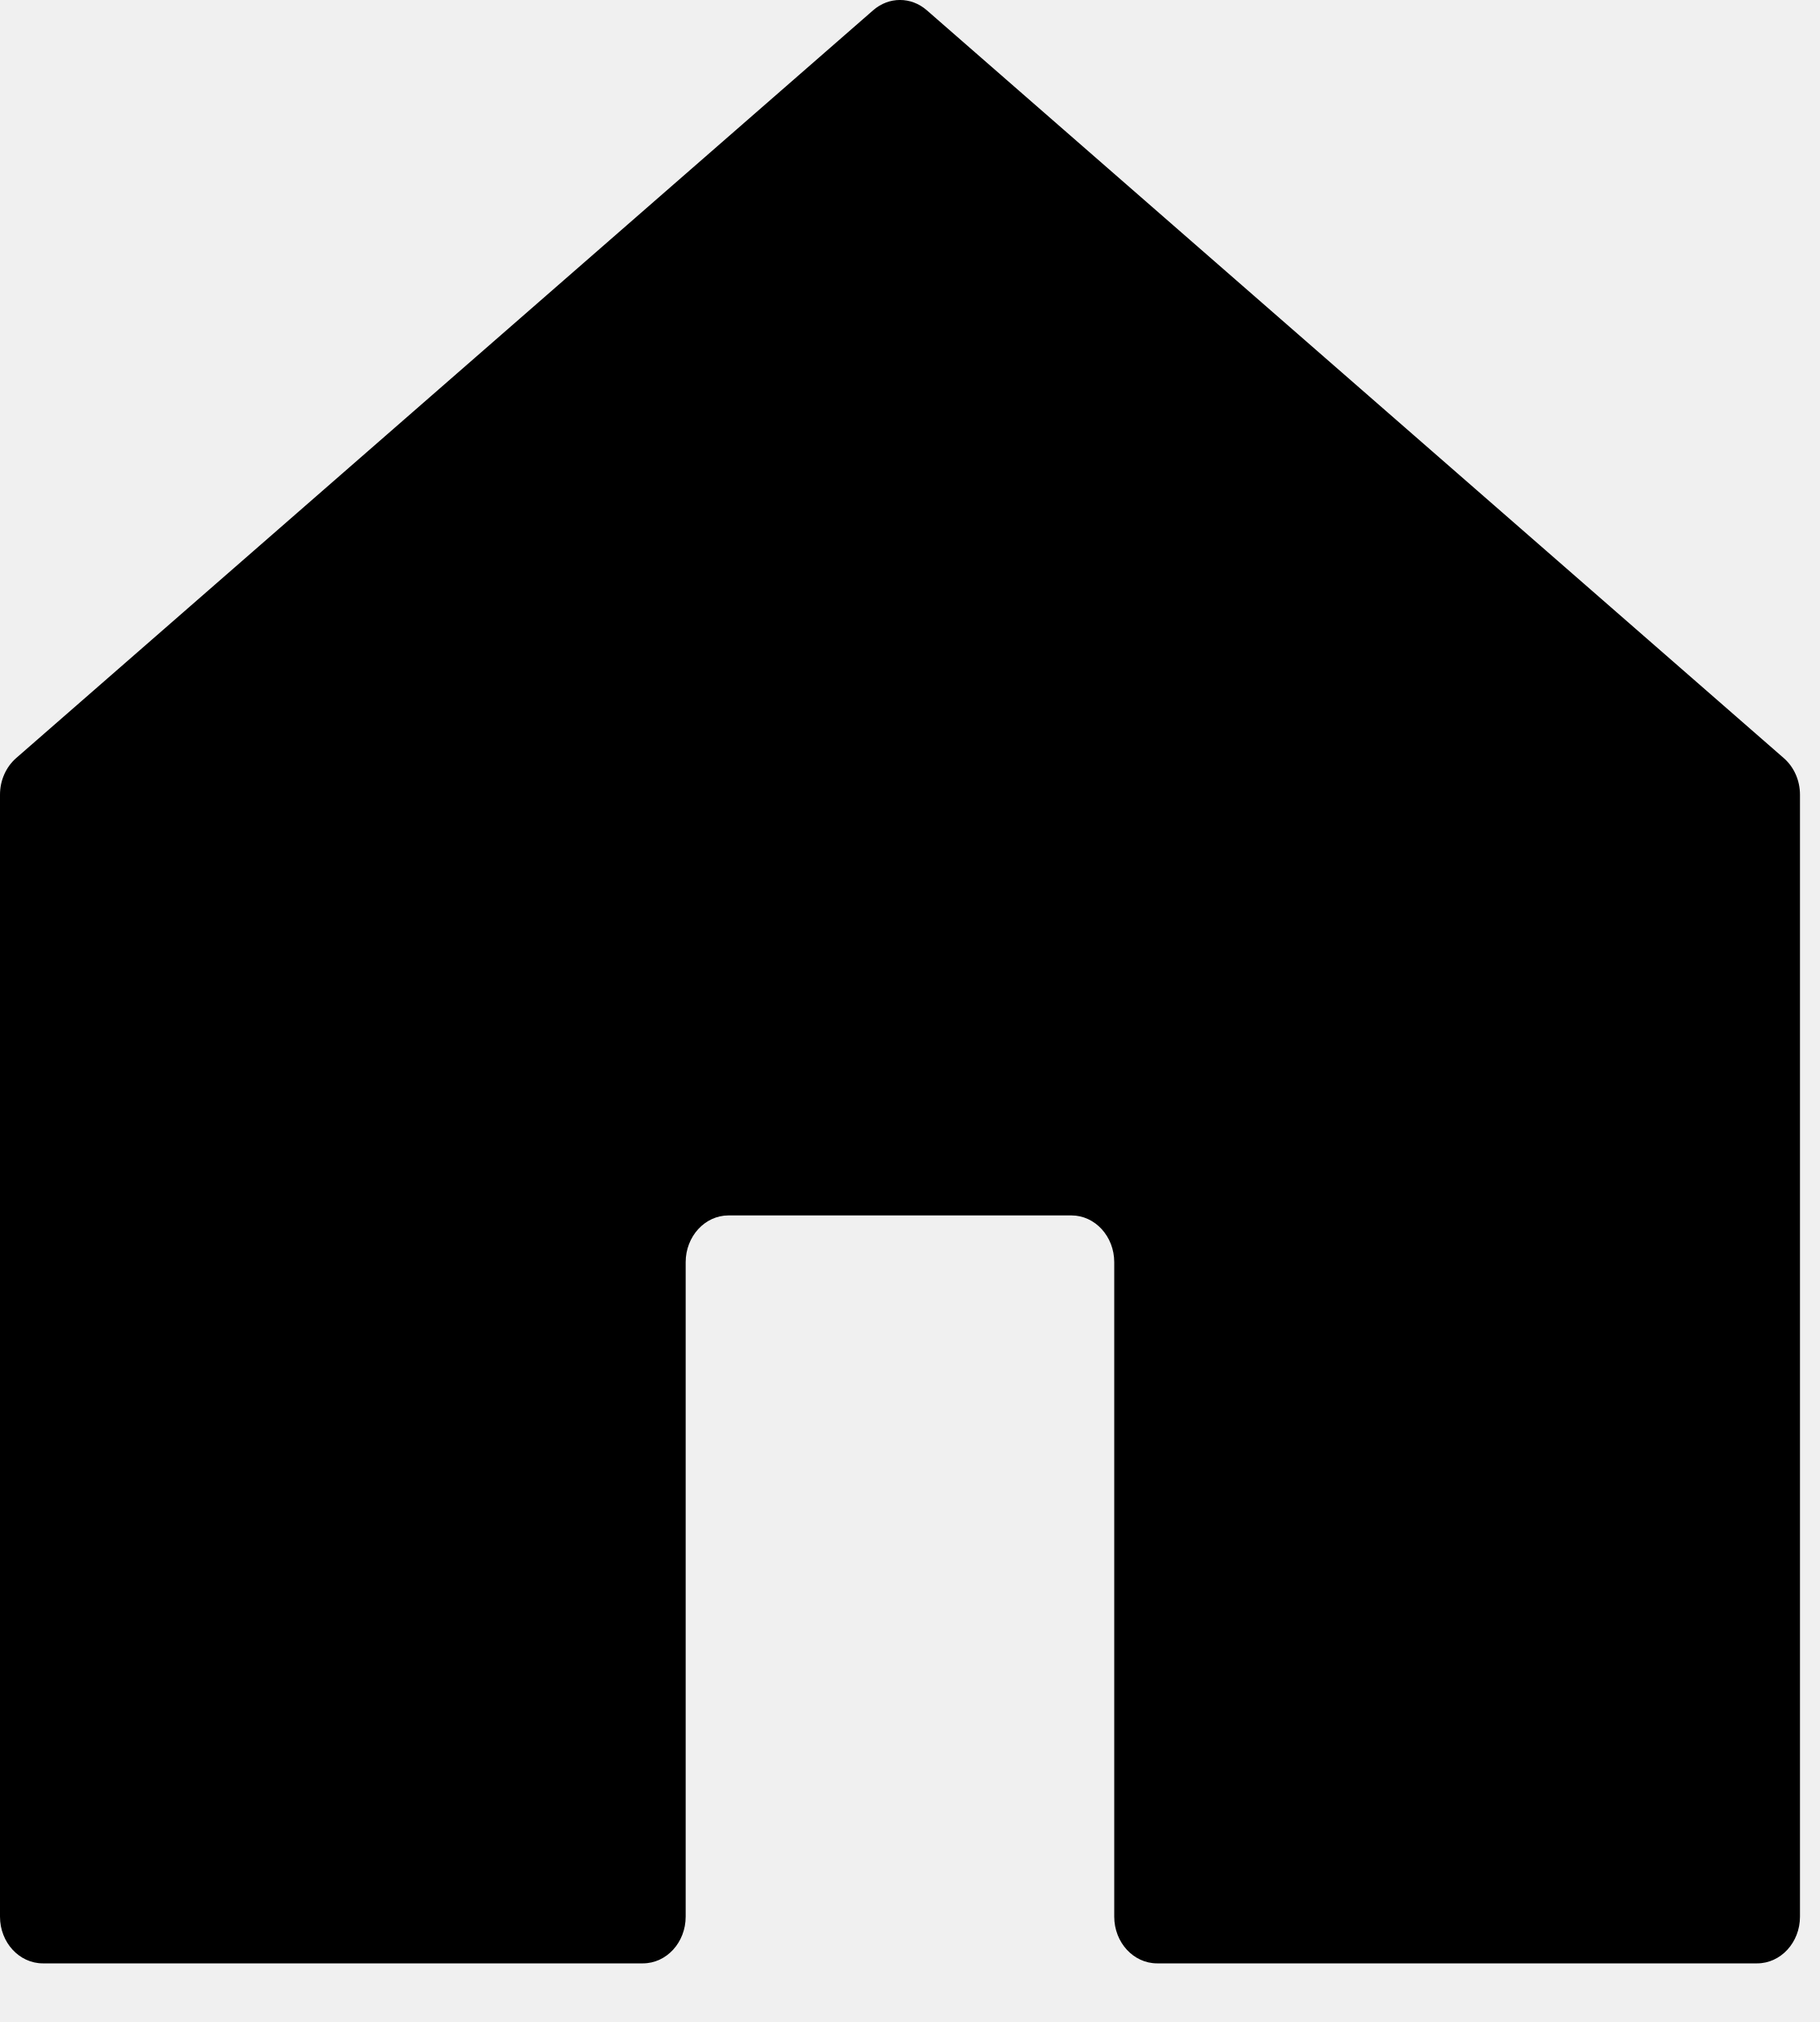
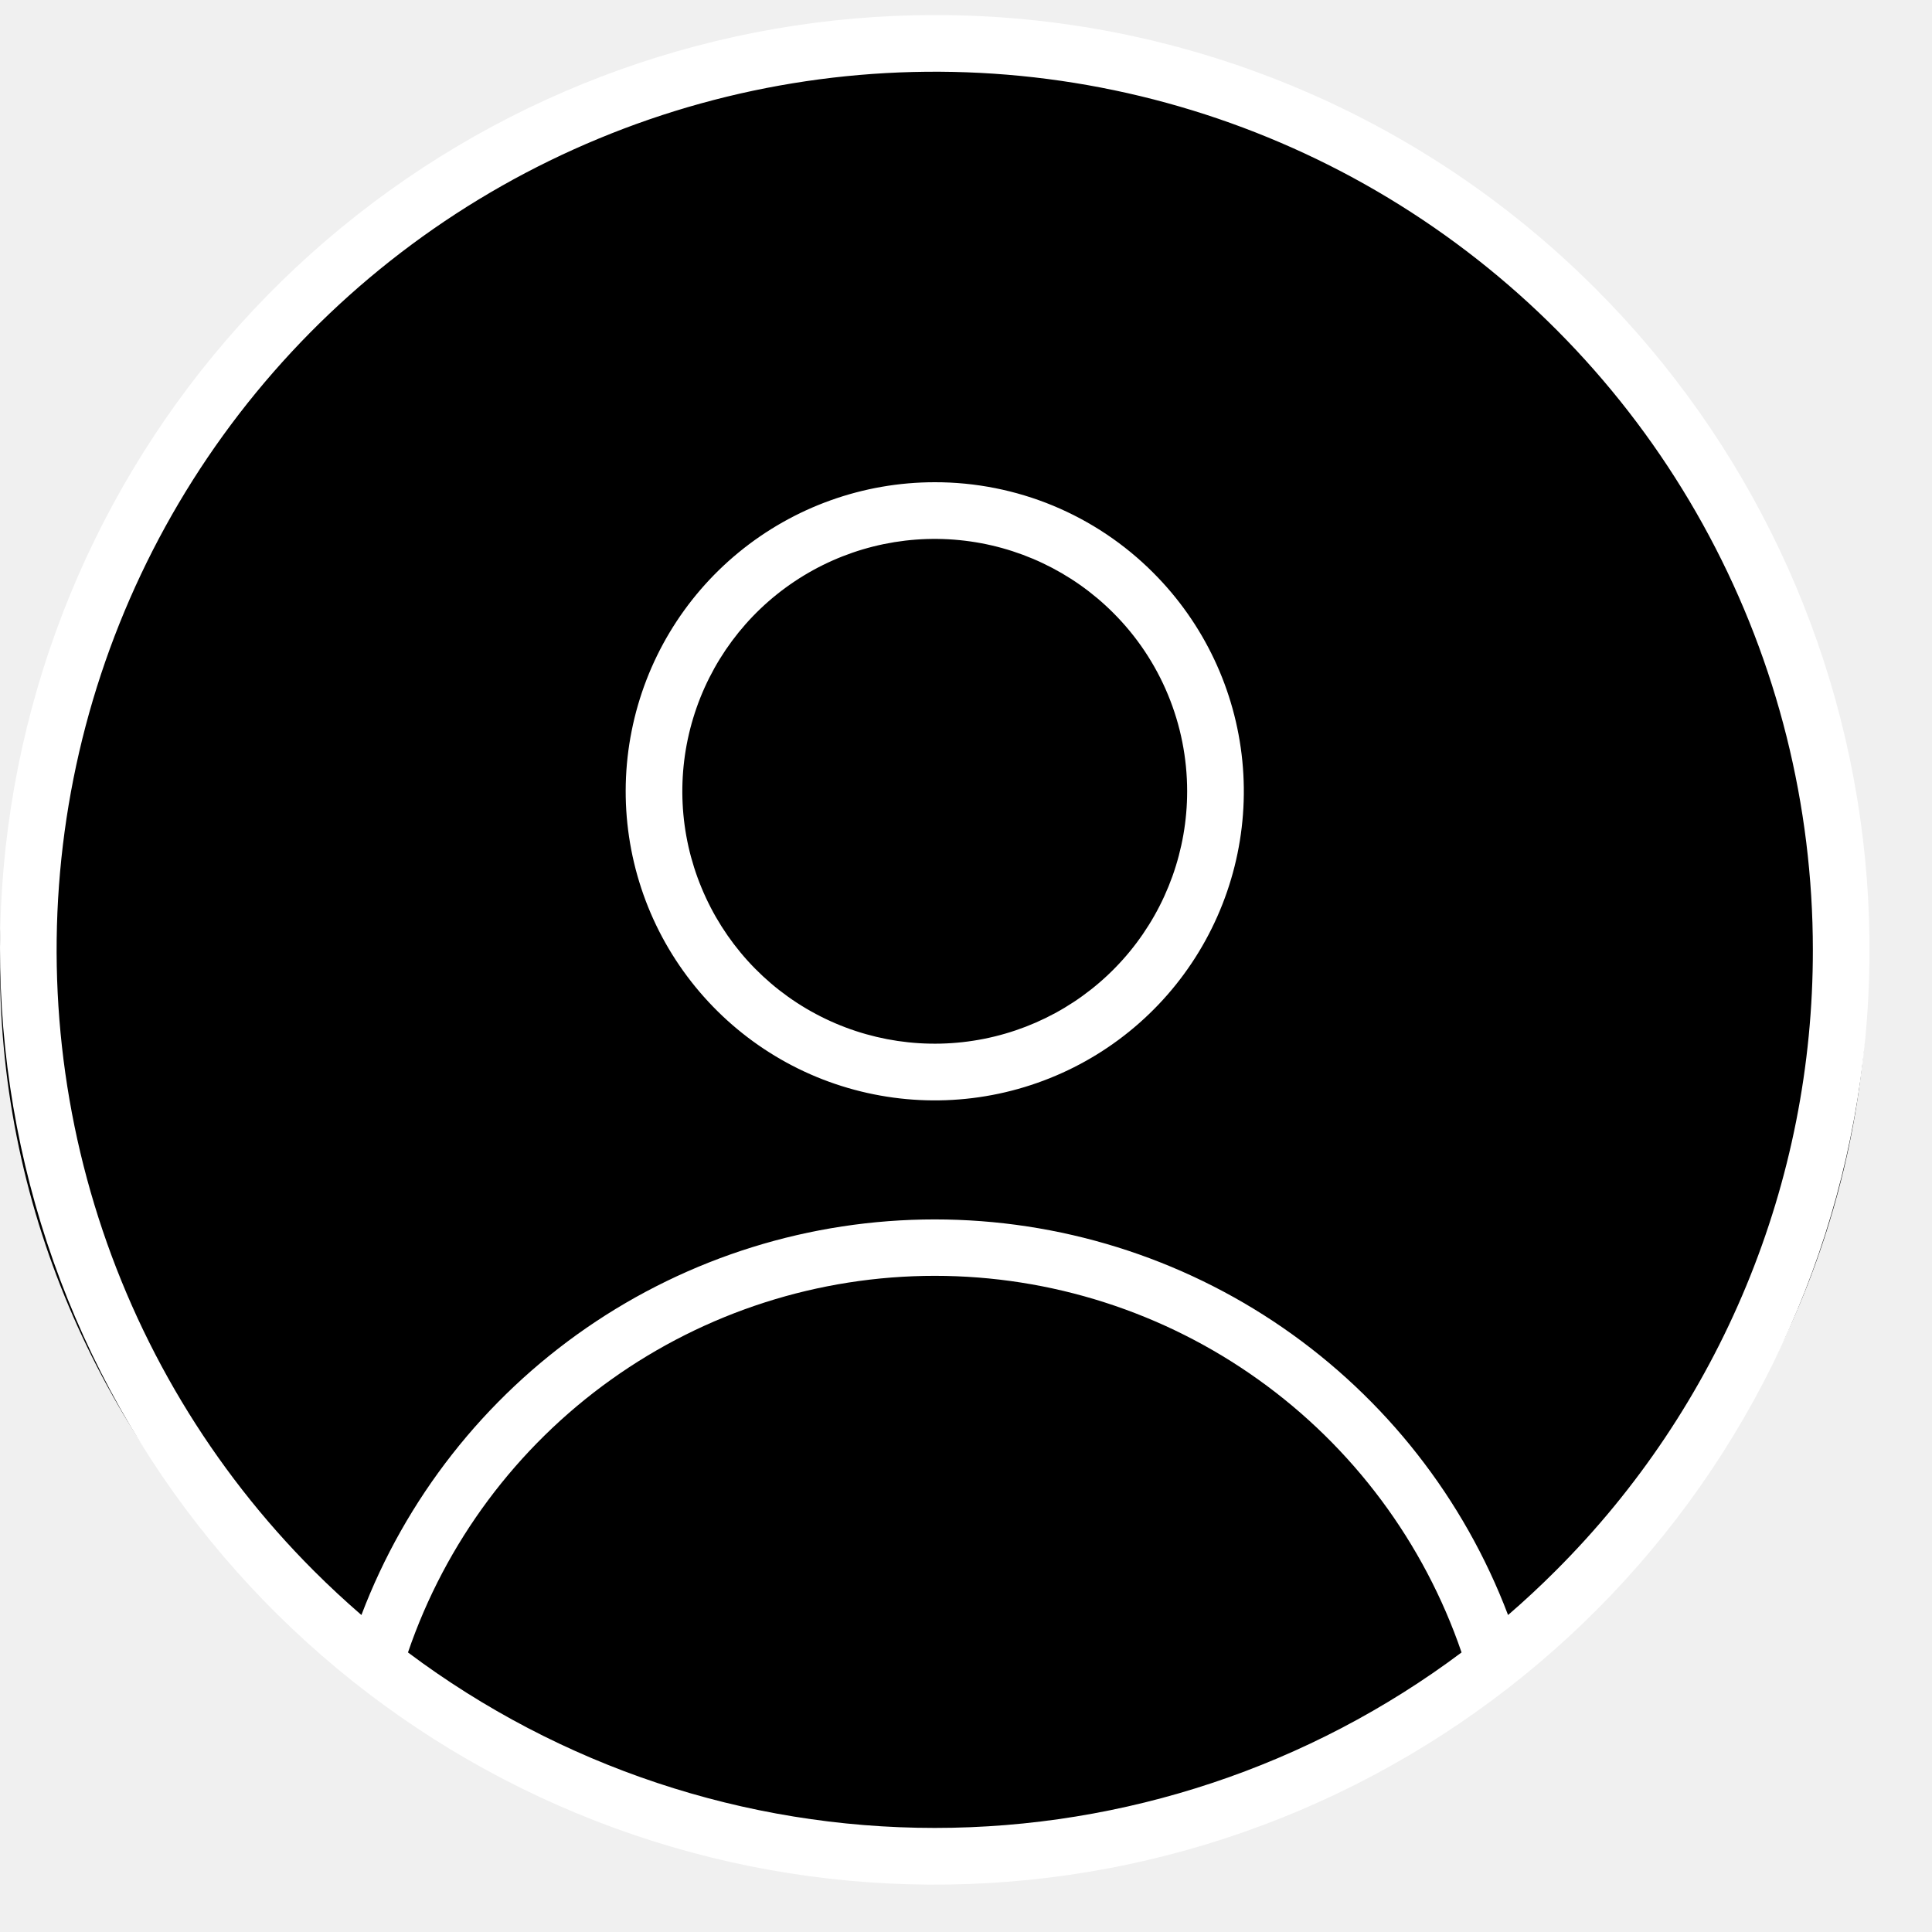
- <svg xmlns="http://www.w3.org/2000/svg" width="27" height="30" viewBox="0 0 27 30" fill="none">
-   <path fill-rule="evenodd" clip-rule="evenodd" d="M10.172 28.437C10.172 28.82 9.888 29.13 9.537 29.13H0.636C0.285 29.13 0 28.82 0 28.437V11.791C0 11.58 0.088 11.381 0.238 11.249L12.954 0.152C13.187 -0.051 13.516 -0.051 13.749 0.152L26.464 11.249C26.615 11.381 26.703 11.58 26.703 11.791V28.437C26.703 28.82 26.418 29.13 26.067 29.13H17.166C16.815 29.13 16.53 28.82 16.53 28.437V18.727C16.53 18.344 16.245 18.033 15.895 18.033H10.808C10.457 18.033 10.172 18.344 10.172 18.727V28.437Z" fill="black" />
+ <svg xmlns="http://www.w3.org/2000/svg" width="30" height="30" viewBox="0 0 30 30" fill="none">
+   <ellipse cx="14.5" cy="15" rx="14.5" ry="14" fill="black" />
+   <path fill-rule="evenodd" clip-rule="evenodd" d="M28.15 14.749C28.15 12.507 27.597 10.299 26.54 8.322C25.483 6.344 23.954 4.658 22.09 3.412C20.226 2.166 18.083 1.399 15.851 1.179C13.62 0.96 11.368 1.293 9.297 2.152C7.225 3.01 5.397 4.365 3.974 6.099C2.552 7.832 1.579 9.89 1.141 12.089C0.704 14.288 0.815 16.561 1.466 18.707C2.117 20.853 3.287 22.805 4.873 24.391C5.111 24.629 5.358 24.858 5.612 25.078C6.298 23.271 7.517 21.717 9.107 20.619C10.697 19.522 12.583 18.935 14.515 18.935C16.447 18.935 18.333 19.522 19.923 20.619C21.513 21.717 22.732 23.271 23.417 25.078C23.672 24.858 23.918 24.629 24.156 24.391C25.424 23.126 26.43 21.623 27.115 19.969C27.801 18.314 28.152 16.54 28.15 14.749ZM6.335 25.659C6.918 23.953 8.021 22.472 9.487 21.424C10.954 20.375 12.712 19.811 14.515 19.811C16.318 19.811 18.076 20.375 19.542 21.424C21.009 22.472 22.111 23.953 22.695 25.659C20.334 27.428 17.464 28.384 14.515 28.384C11.565 28.384 8.695 27.428 6.335 25.659ZM18.434 12.287C18.434 13.194 18.12 14.072 17.544 14.774C16.969 15.475 16.169 15.954 15.279 16.131C14.39 16.308 13.467 16.171 12.667 15.744C11.867 15.317 11.241 14.625 10.894 13.787C10.546 12.95 10.501 12.017 10.764 11.15C11.027 10.282 11.583 9.532 12.337 9.029C13.091 8.525 13.996 8.298 14.899 8.387C15.801 8.476 16.645 8.875 17.286 9.516C17.65 9.879 17.939 10.311 18.136 10.787C18.333 11.262 18.434 11.772 18.434 12.287ZM17.908 8.894C18.693 9.679 19.182 10.712 19.291 11.817C19.4 12.922 19.122 14.03 18.505 14.954C17.889 15.877 16.971 16.558 15.908 16.88C14.846 17.203 13.704 17.146 12.678 16.722C11.652 16.297 10.806 15.529 10.282 14.55C9.759 13.571 9.591 12.44 9.808 11.351C10.024 10.262 10.612 9.282 11.47 8.578C12.329 7.873 13.405 7.488 14.515 7.488C15.145 7.487 15.769 7.611 16.352 7.852C16.934 8.094 17.463 8.447 17.908 8.894ZM24.779 4.486C27.153 6.86 28.631 9.985 28.96 13.326C29.289 16.668 28.449 20.021 26.584 22.813C24.718 25.605 21.942 27.664 18.729 28.639C15.515 29.614 12.063 29.445 8.96 28.159C5.858 26.874 3.297 24.553 1.714 21.592C0.131 18.63 -0.376 15.211 0.279 11.918C0.934 8.624 2.711 5.66 5.307 3.529C7.903 1.399 11.157 0.234 14.515 0.234C16.421 0.232 18.309 0.606 20.071 1.336C21.832 2.065 23.432 3.136 24.779 4.486Z" fill="white" />
</svg>
